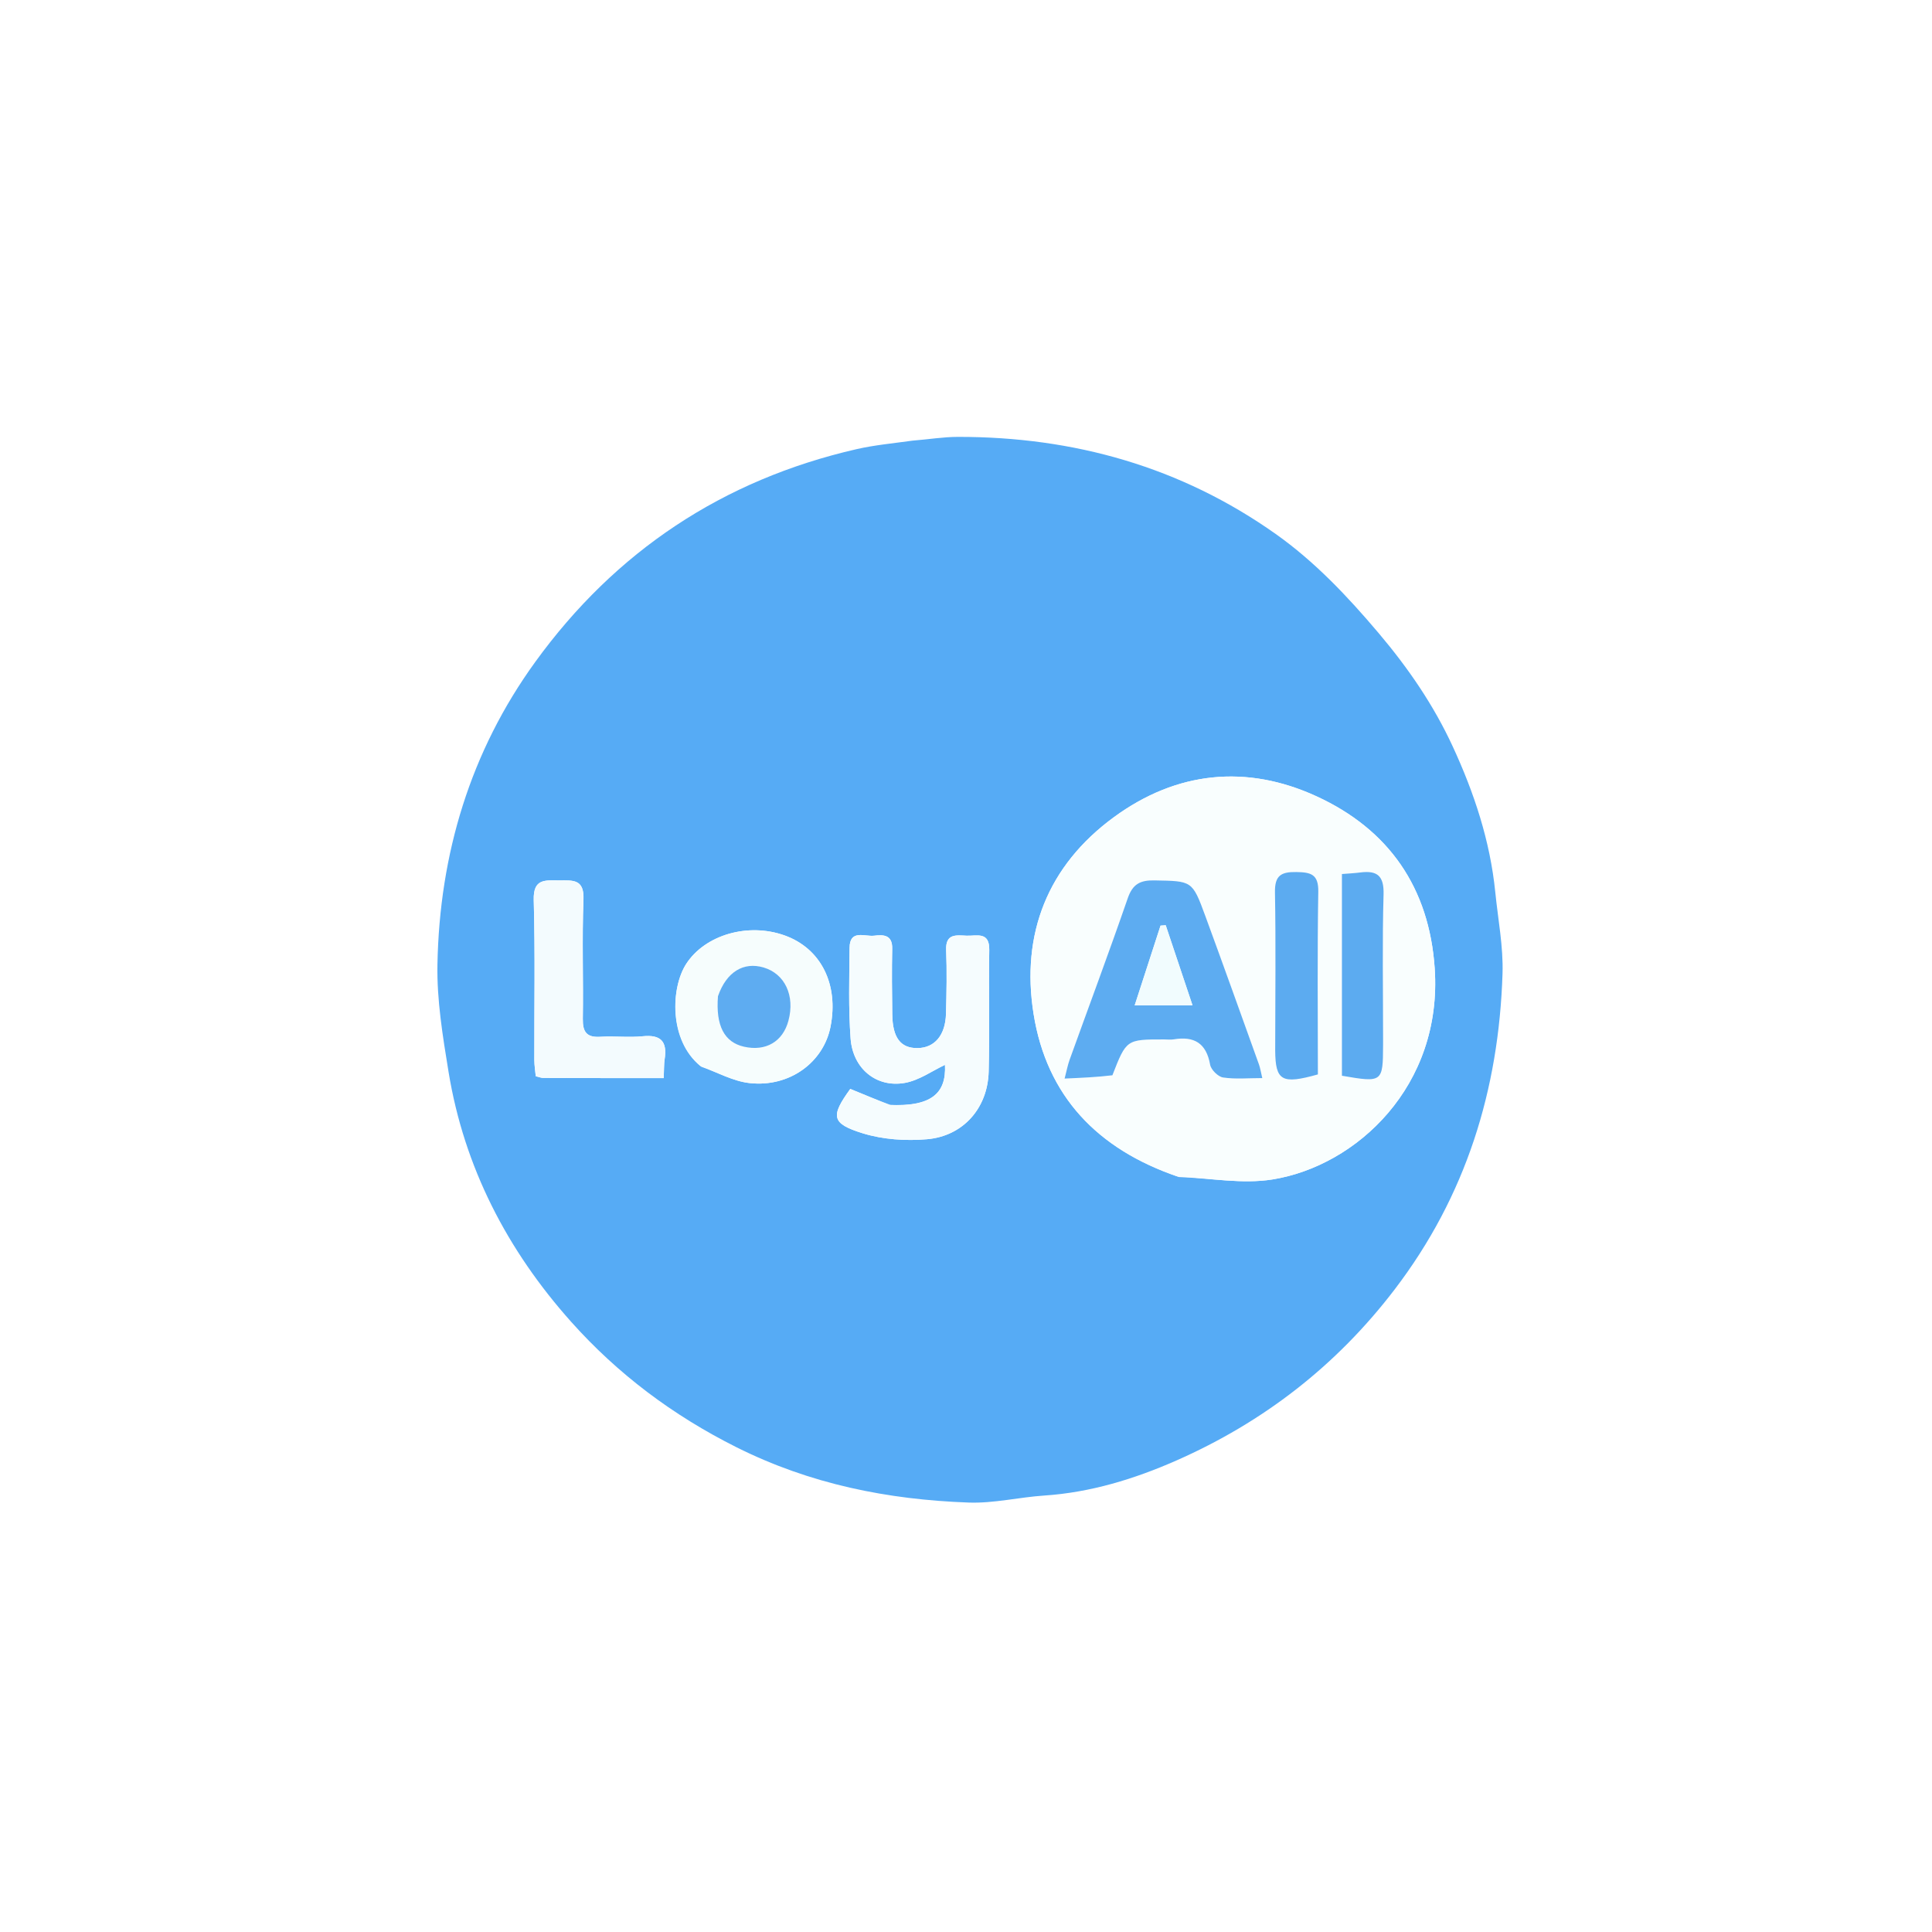
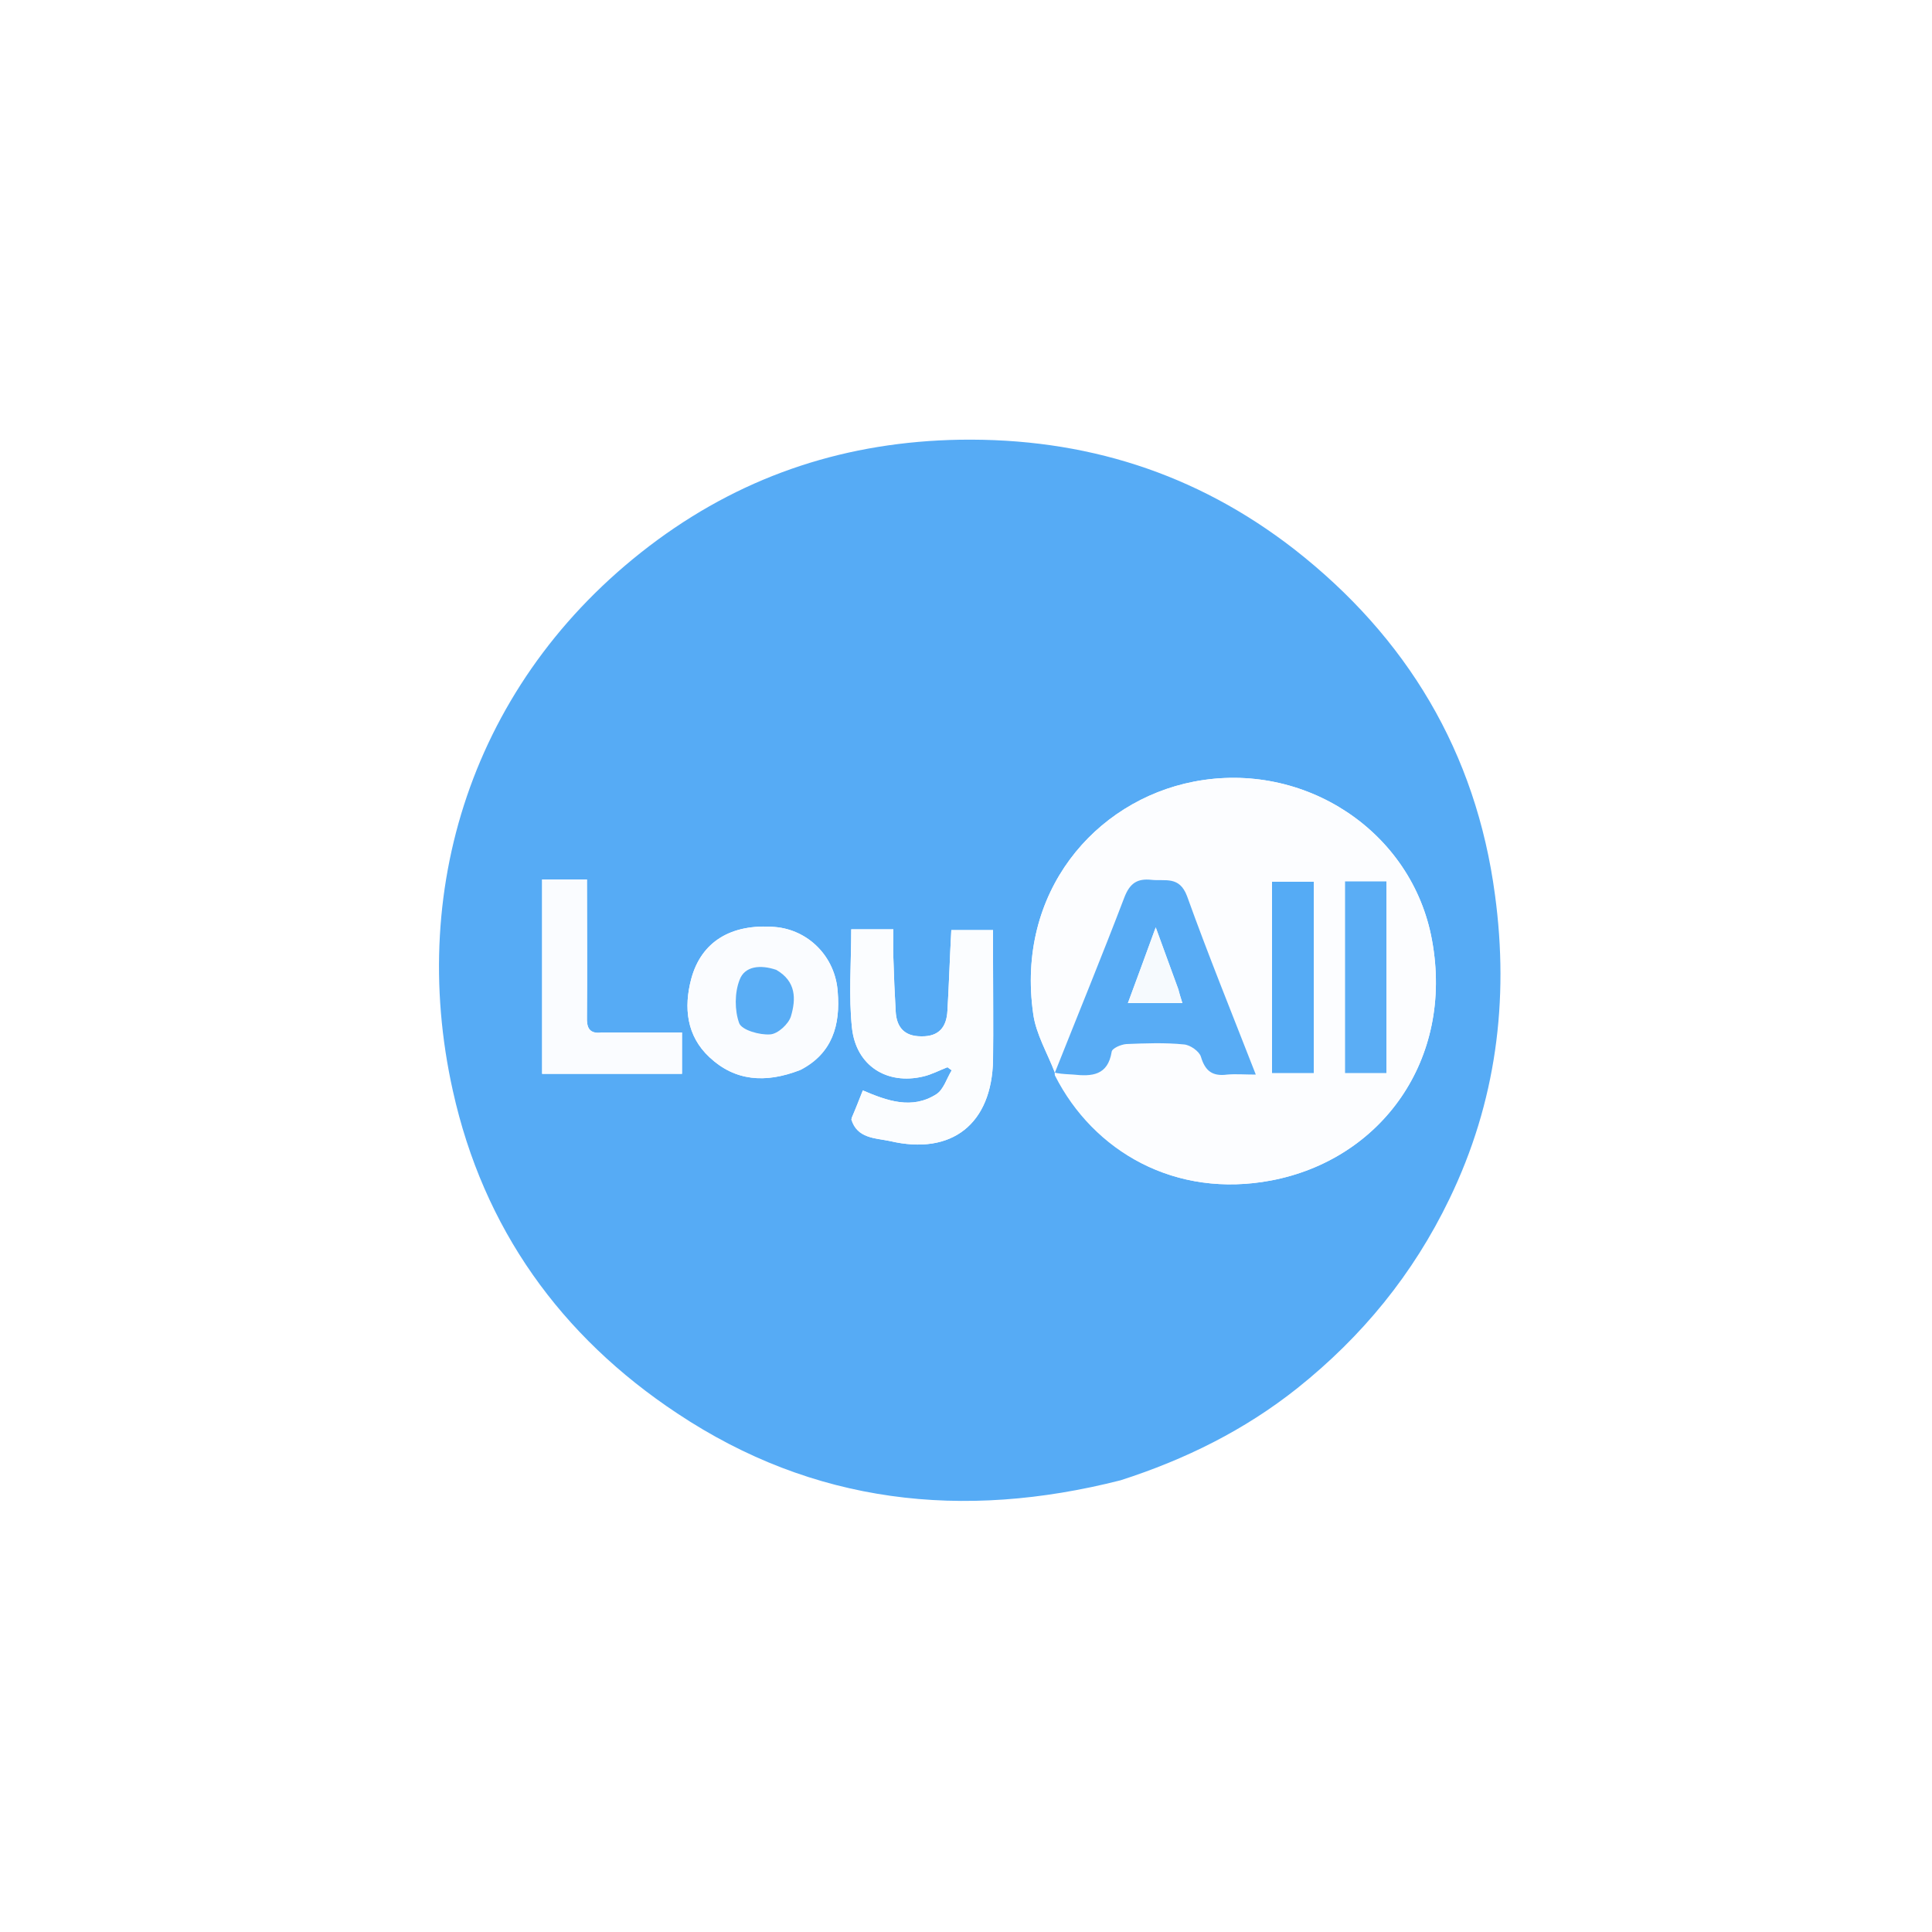
- <svg xmlns="http://www.w3.org/2000/svg" version="1.1" id="Layer_1" x="0px" y="0px" width="100%" viewBox="0 0 500 500" enable-background="new 0 0 500 500" xml:space="preserve">
-   <path fill="#56ABF5" opacity="1" stroke="none" d=" M236.132,114.041   C240.364,113.703 244.132,113.069 247.901,113.064   C277.876,113.026 305.596,120.816 330.157,138.197   C340.242,145.334 348.72,154.306 356.792,163.849   C364.488,172.947 371.026,182.487 375.973,193.198   C381.517,205.203 385.65,217.656 386.978,230.904   C387.682,237.926 389.075,244.979 388.852,251.977   C387.895,282.018 379.419,309.511 360.908,333.742   C345.833,353.474 326.916,368.084 304.393,378.001   C293.582,382.761 282.247,386.246 270.261,387.045   C263.724,387.481 257.187,389.094 250.698,388.861   C229.745,388.109 209.665,384.101 190.537,374.515   C174.105,366.279 159.861,355.575 147.829,342.101   C131.303,323.597 120.113,302.091 116.077,277.362   C114.577,268.17 113.033,258.805 113.21,249.551   C113.753,221.026 121.716,194.505 138.533,171.295   C159.265,142.68 187.073,124.179 221.657,116.246   C226.254,115.191 230.994,114.757 236.132,114.041  M305.122,304.617   C313.22,304.905 321.531,306.5 329.377,305.23   C351.085,301.716 373.347,281.06 371.302,250.632   C369.897,229.726 359.409,214.68 340.745,206.096   C322.584,197.743 304.486,199.607 288.273,211.487   C271.154,224.03 264.192,241.666 267.487,262.372   C270.872,283.645 284.001,297.426 305.122,304.617  M230.053,285.938   C226.732,284.568 223.411,283.198 220.051,281.812   C214.946,288.871 215.106,290.769 223.259,293.292   C228.488,294.91 234.41,295.306 239.899,294.833   C249.288,294.024 255.628,286.752 255.867,277.322   C256.134,266.832 255.851,256.329 256.02,245.836   C256.098,240.996 252.756,242.262 250.16,242.158   C247.525,242.052 244.689,241.514 244.863,245.874   C245.082,251.362 244.968,256.87 244.822,262.364   C244.673,267.947 241.853,271.21 237.433,271.247   C233.071,271.284 230.995,268.564 230.918,262.51   C230.845,256.846 230.781,251.179 230.902,245.517   C230.979,241.906 228.624,241.865 226.231,242.158   C223.811,242.455 219.92,240.44 219.873,245.287   C219.799,253.113 219.562,260.971 220.135,268.761   C220.709,276.566 226.81,281.568 234.186,280.253   C237.876,279.595 241.245,277.137 244.559,275.587   C244.944,283.102 240.853,286.426 230.053,285.938  M181.502,276.071   C185.672,277.537 189.752,279.837 194.032,280.304   C204.349,281.431 213.119,274.93 214.936,265.723   C217.104,254.732 212.464,245.475 203.097,242.102   C193.617,238.69 182.488,241.929 177.608,249.428   C173.608,255.576 173.025,269.188 181.502,276.071  M159.486,279.019   C163.552,279.019 167.618,279.019 171.767,279.019   C171.872,276.735 171.815,275.397 172.015,274.098   C172.709,269.597 171.07,267.699 166.338,268.183   C162.718,268.553 159.02,268.088 155.377,268.318   C151.839,268.542 150.78,267.095 150.833,263.682   C150.995,253.378 150.6,243.057 151.005,232.766   C151.215,227.45 148.232,227.847 144.774,227.854   C141.199,227.861 137.971,227.236 138.131,232.925   C138.518,246.713 138.253,260.518 138.287,274.317   C138.291,275.757 138.532,277.196 138.654,278.532   C139.576,278.75 140.056,278.959 140.537,278.962   C146.521,278.998 152.505,279.004 159.486,279.019  z" data-index="1" />
-   <path fill="#F9FEFE" opacity="1" stroke="none" d=" M304.74,304.472   C284.001,297.426 270.872,283.645 267.487,262.372   C264.192,241.666 271.154,224.03 288.273,211.487   C304.486,199.607 322.584,197.743 340.745,206.096   C359.409,214.68 369.897,229.726 371.302,250.632   C373.347,281.06 351.085,301.716 329.377,305.23   C321.531,306.5 313.22,304.905 304.74,304.472  M288.17,277.961   C291.508,268.999 291.508,268.999 301.264,269.002   C302.097,269.002 302.949,269.118 303.76,268.983   C309.05,268.104 312.194,269.965 313.177,275.534   C313.409,276.846 315.228,278.654 316.526,278.85   C319.716,279.331 323.029,279.007 326.68,279.007   C326.285,277.367 326.143,276.386 325.815,275.471   C321.197,262.624 316.607,249.767 311.898,236.954   C308.549,227.841 308.47,228.036 298.774,227.846   C295.068,227.773 293.127,228.797 291.856,232.476   C287.017,246.477 281.829,260.358 276.804,274.295   C276.325,275.625 276.069,277.035 275.521,279.131   C280.045,278.932 283.828,278.765 288.17,277.961  M330.02,272.371   C330.08,279.757 331.75,280.672 341.068,278.058   C341.068,262.385 340.905,246.583 341.171,230.788   C341.247,226.221 339.238,225.748 335.509,225.683   C331.564,225.615 329.882,226.559 329.96,230.921   C330.201,244.41 330.03,257.906 330.02,272.371  M357.943,268.464   C357.945,256.133 357.712,243.795 358.066,231.474   C358.205,226.624 356.392,225.236 352.04,225.794   C350.464,225.997 348.871,226.067 347.289,226.197   C347.289,243.994 347.289,261.232 347.289,278.4   C357.777,280.209 357.908,280.107 357.941,270.446   C357.942,270.113 357.941,269.78 357.943,268.464  z" data-index="2" />
-   <path fill="#F5FCFE" opacity="1" stroke="none" d=" M230.476,285.979   C240.853,286.426 244.944,283.102 244.559,275.587   C241.245,277.137 237.876,279.595 234.186,280.253   C226.81,281.568 220.709,276.566 220.135,268.761   C219.562,260.971 219.799,253.113 219.873,245.287   C219.92,240.44 223.811,242.455 226.231,242.158   C228.624,241.865 230.979,241.906 230.902,245.517   C230.781,251.179 230.845,256.846 230.918,262.51   C230.995,268.564 233.071,271.284 237.433,271.247   C241.853,271.21 244.673,267.947 244.822,262.364   C244.968,256.87 245.082,251.362 244.863,245.874   C244.689,241.514 247.525,242.052 250.16,242.158   C252.756,242.262 256.098,240.996 256.02,245.836   C255.851,256.329 256.134,266.832 255.867,277.322   C255.628,286.752 249.288,294.024 239.899,294.833   C234.41,295.306 228.488,294.91 223.259,293.292   C215.106,290.769 214.946,288.871 220.051,281.812   C223.411,283.198 226.732,284.568 230.476,285.979  z" data-index="3" />
-   <path fill="#F6FDFD" opacity="1" stroke="none" d=" M181.216,275.846   C173.025,269.188 173.608,255.576 177.608,249.428   C182.488,241.929 193.617,238.69 203.097,242.102   C212.464,245.475 217.104,254.732 214.936,265.723   C213.119,274.93 204.349,281.431 194.032,280.304   C189.752,279.837 185.672,277.537 181.216,275.846  M185.74,258.199   C185.197,265.493 187.469,269.733 192.537,270.885   C198.181,272.167 202.601,269.582 204.051,264.15   C205.782,257.666 203.123,251.994 197.595,250.378   C192.413,248.864 187.998,251.525 185.74,258.199  z" data-index="4" />
-   <path fill="#F3FBFE" opacity="1" stroke="none" d=" M158.987,279.018   C152.505,279.004 146.521,278.998 140.537,278.962   C140.056,278.959 139.576,278.75 138.654,278.532   C138.532,277.196 138.291,275.757 138.287,274.317   C138.253,260.518 138.518,246.713 138.131,232.925   C137.971,227.236 141.199,227.861 144.774,227.854   C148.232,227.847 151.215,227.45 151.005,232.766   C150.6,243.057 150.995,253.378 150.833,263.682   C150.78,267.095 151.839,268.542 155.377,268.318   C159.02,268.088 162.718,268.553 166.338,268.183   C171.07,267.699 172.709,269.597 172.015,274.098   C171.815,275.397 171.872,276.735 171.767,279.019   C167.618,279.019 163.552,279.019 158.987,279.018  z" data-index="5" />
-   <path fill="#5DACF1" opacity="1" stroke="none" d=" M287.89,278.28   C283.828,278.765 280.045,278.932 275.521,279.131   C276.069,277.035 276.325,275.625 276.804,274.295   C281.829,260.358 287.017,246.477 291.856,232.476   C293.127,228.797 295.068,227.773 298.774,227.846   C308.47,228.036 308.549,227.841 311.898,236.954   C316.607,249.767 321.197,262.624 325.815,275.471   C326.143,276.386 326.285,277.367 326.68,279.007   C323.029,279.007 319.716,279.331 316.526,278.85   C315.228,278.654 313.409,276.846 313.177,275.534   C312.194,269.965 309.05,268.104 303.76,268.983   C302.949,269.118 302.097,269.002 301.264,269.002   C291.508,268.999 291.508,268.999 287.89,278.28  M301.472,260.18   C303.536,260.18 305.601,260.18 308.622,260.18   C306.071,252.556 303.879,246.003 301.686,239.45   C301.239,239.484 300.792,239.518 300.345,239.552   C298.199,246.17 296.054,252.787 293.657,260.183   C296.634,260.183 298.592,260.183 301.472,260.18  z" data-index="6" />
-   <path fill="#5CABF0" opacity="1" stroke="none" d=" M330.019,271.885   C330.03,257.906 330.201,244.41 329.96,230.921   C329.882,226.559 331.564,225.615 335.509,225.683   C339.238,225.748 341.247,226.221 341.171,230.788   C340.905,246.583 341.068,262.385 341.068,278.058   C331.75,280.672 330.08,279.757 330.019,271.885  z" data-index="7" />
-   <path fill="#5CABF0" opacity="1" stroke="none" d=" M357.942,268.955   C357.941,269.78 357.942,270.113 357.941,270.446   C357.908,280.107 357.777,280.209 347.289,278.4   C347.289,261.232 347.289,243.994 347.289,226.197   C348.871,226.067 350.464,225.997 352.04,225.794   C356.392,225.236 358.205,226.624 358.066,231.474   C357.712,243.795 357.945,256.133 357.942,268.955  z" data-index="8" />
-   <path fill="#5EACF1" opacity="1" stroke="none" d=" M185.809,257.82   C187.998,251.525 192.413,248.864 197.595,250.378   C203.123,251.994 205.782,257.666 204.051,264.15   C202.601,269.582 198.181,272.167 192.537,270.885   C187.469,269.733 185.197,265.493 185.809,257.82  z" data-index="9" />
-   <path fill="#F1FCFE" opacity="1" stroke="none" d=" M301.011,260.181   C298.592,260.183 296.634,260.183 293.657,260.183   C296.054,252.787 298.199,246.17 300.345,239.552   C300.792,239.518 301.239,239.484 301.686,239.45   C303.879,246.003 306.071,252.556 308.622,260.18   C305.601,260.18 303.536,260.18 301.011,260.181  z" data-index="10" />
+ <svg xmlns="http://www.w3.org/2000/svg" version="1.2" viewBox="0 0 500 500" width="500" height="500">
+   <style>.a{fill:#56abf5}.b{fill:#fcfdff}.c{fill:#fbfdff}.d{fill:#58acf5}.e{fill:#fafcff}.f{fill:#55abf5}.g{fill:#5aadf5}.h{fill:#f6fafe}.i{fill:#59adf5}</style>
+   <path class="a" d="m290 383.1c-40.9 10.4-79.5 6.1-114.7-17.3-30.2-20-50.2-47.9-58.1-83.5-12-53.8 6.2-108.2 53-142.6 23.2-17 49.2-25.4 78.2-25.9 32.3-0.5 61.1 8.6 86.5 28.3 29.2 22.8 47.1 52.6 52 89.5 3.7 27.3 0.3 53.7-11.8 78.7-9.4 19.5-22.6 35.6-39.4 49-13.6 10.8-28.9 18.4-45.7 23.8zm-17-105.5c0 0-0.1-0.1 0 0.7 10 19.8 31.2 31.9 56 27.2 28.4-5.4 47.3-31.2 41.6-62.2-5.1-28.1-33-46.6-61.7-41-25.6 5-46 28.7-41.5 60.1 0.7 5.2 3.7 10.2 5.6 15.2zm-52.7 12.1c1.5 5 6.2 4.8 10 5.6 16.1 3.8 26.4-4.5 26.7-21 0.1-8.4 0-16.9 0-25.4 0-2.8 0-5.5 0-8.2-4.1 0-7.5 0-10.8 0-0.4 7.2-0.6 14-1 20.8-0.2 4.3-2.2 6.8-6.8 6.7-4.4 0-6.4-2.4-6.6-6.5q-0.4-6.9-0.6-13.9c-0.1-2.4 0-4.8 0-7.3-4.2 0-7.4 0-10.9 0 0 8.8-0.7 17.3 0.2 25.6 1.1 9.8 9.1 14.7 18.4 12.5 2.2-0.5 4.2-1.6 6.3-2.4q0.6 0.4 1.1 0.8c-1.3 2.1-2.1 5-4 6.2-6.3 4-12.7 1.7-19-1-1 2.5-1.8 4.6-3 7.5zm-13.1-12.8c8.3-4.3 10.3-11.7 9.6-20.2-0.6-9.1-7.6-16.1-16.3-16.8-11.3-0.9-19 3.8-21.6 13.4-2 7.5-1.2 14.8 4.7 20.3 6.6 6.2 14.5 6.8 23.6 3.3zm-51.5-9.7c-3.3 0.5-3.9-1.3-3.8-4.1 0.1-11.7 0-23.5 0-35.5-4.2 0-7.9 0-11.6 0 0 17 0 33.6 0 50.3 12.2 0 24.1 0 36.2 0 0-3.7 0-7 0-10.7-6.9 0-13.4 0-20.8 0z" />
+   <path class="b" d="m273 277.6c-1.9-5-4.9-10-5.6-15.2-4.5-31.4 15.9-55.1 41.5-60.1 28.7-5.6 56.6 12.9 61.7 41 5.7 31-13.2 56.8-41.6 62.2-24.8 4.7-46-7.4-55.6-27.4 1.7-0.1 3.1-0.1 4.4 0 4.7 0.5 8.9 0.3 9.9-5.9 0.1-0.9 2.4-1.9 3.8-2 4.9-0.2 10-0.4 14.9 0.1 1.6 0.1 4 1.8 4.4 3.2 1.1 3.7 3 5.1 6.8 4.6 2.2-0.2 4.5 0 7.4 0-6.2-15.9-12.3-30.9-17.8-46.2-2-5.3-5.7-3.8-9.2-4.2-3.7-0.4-5.6 0.9-7 4.5-5.8 15.2-12 30.3-18 45.4zm67-18.1c0-10.4 0-20.8 0-31.3-4 0-7.3 0-10.8 0 0 16.7 0 33 0 49.5 3.7 0 7.1 0 10.8 0 0-6 0-11.6 0-18.2zm18.8 9.9c0-13.7 0-27.5 0-41.3-4 0-7.2 0-10.7 0 0 16.7 0 33 0 49.6 3.6 0 7 0 10.7 0 0-2.7 0-5 0-8.3z" />
+   <path class="c" d="m220.4 289.3c1.1-2.5 1.9-4.6 2.9-7.1 6.3 2.7 12.7 5 19 1 1.9-1.2 2.7-4.1 4-6.2q-0.5-0.4-1.1-0.8c-2.1 0.8-4.1 1.9-6.3 2.4-9.3 2.2-17.3-2.7-18.4-12.5-0.9-8.3-0.2-16.8-0.2-25.6 3.5 0 6.7 0 10.9 0 0 2.5-0.1 4.9 0 7.3q0.2 7 0.6 13.9c0.2 4.1 2.2 6.5 6.6 6.5 4.6 0.1 6.6-2.4 6.8-6.7 0.4-6.8 0.6-13.6 1-20.8 3.3 0 6.7 0 10.8 0 0 2.7 0 5.4 0 8.2 0 8.5 0.1 17 0 25.4-0.3 16.5-10.6 24.8-26.7 21-3.8-0.8-8.5-0.6-9.9-6z" />
+   <path class="d" d="m273 277.6c6-15.1 12.2-30.2 18-45.4 1.4-3.6 3.3-4.9 7-4.5 3.5 0.4 7.2-1.1 9.2 4.2 5.5 15.3 11.6 30.3 17.8 46.2-2.9 0-5.2-0.2-7.4 0-3.8 0.5-5.7-0.9-6.8-4.6-0.4-1.4-2.8-3.1-4.4-3.2-4.9-0.5-10-0.3-14.9-0.1-1.4 0.1-3.7 1.1-3.8 2-1 6.2-5.2 6.4-9.9 5.9-1.3-0.1-2.7-0.1-4.4-0.4-0.5-0.2-0.4-0.1-0.4-0.1zm31.8-21.9c-1.7-4.8-3.5-9.6-5.7-15.7-2.7 7.4-4.9 13.4-7.2 19.6 5 0 9.4 0 14.1 0-0.4-1.3-0.7-2.2-1.2-3.9z" />
+   <path class="e" d="m206.8 277c-8.7 3.4-16.6 2.8-23.2-3.4-5.9-5.5-6.7-12.8-4.7-20.3 2.6-9.6 10.3-14.3 21.6-13.4 8.7 0.7 15.7 7.7 16.3 16.8 0.7 8.5-1.3 15.9-10 20.3zm-6.3-26.1c-3.7-1.3-7.8-0.9-9.1 2.7-1.3 3.3-1.3 7.9-0.1 11.2 0.7 1.8 5.3 3.1 8 2.9 2-0.1 4.8-2.7 5.4-4.7 1.3-4.4 1.4-9-4.2-12.1z" />
+   <path class="e" d="m156.1 267.2c7 0 13.5 0 20.4 0 0 3.7 0 7 0 10.7-12.1 0-24 0-36.2 0 0-16.7 0-33.3 0-50.3 3.7 0 7.4 0 11.6 0 0 12 0.1 23.8 0 35.5-0.1 2.8 0.5 4.6 4.2 4.1z" />
+   <path class="f" d="m340 260c0 6.1 0 11.7 0 17.7-3.7 0-7.1 0-10.8 0 0-16.5 0-32.8 0-49.5 3.5 0 6.8 0 10.8 0 0 10.5 0 20.9 0 31.8z" />
+   <path class="g" d="m358.8 269.9c0 2.8 0 5.1 0 7.8-3.7 0-7.1 0-10.7 0 0-16.6 0-32.9 0-49.6 3.5 0 6.7 0 10.7 0 0 13.8 0 27.6 0 41.8z" />
+   <path class="h" d="m305 256.1c0.3 1.3 0.6 2.2 1 3.5-4.7 0-9.1 0-14.1 0 2.3-6.2 4.5-12.2 7.2-19.6 2.2 6.1 4 10.9 5.9 16.1z" />
+   <path class="i" d="m200.9 251c5.2 3 5.1 7.6 3.8 12-0.6 2-3.4 4.6-5.4 4.7-2.7 0.2-7.3-1.1-8-2.9-1.2-3.3-1.2-7.9 0.1-11.2 1.3-3.6 5.4-4 9.5-2.6z" />
</svg>
